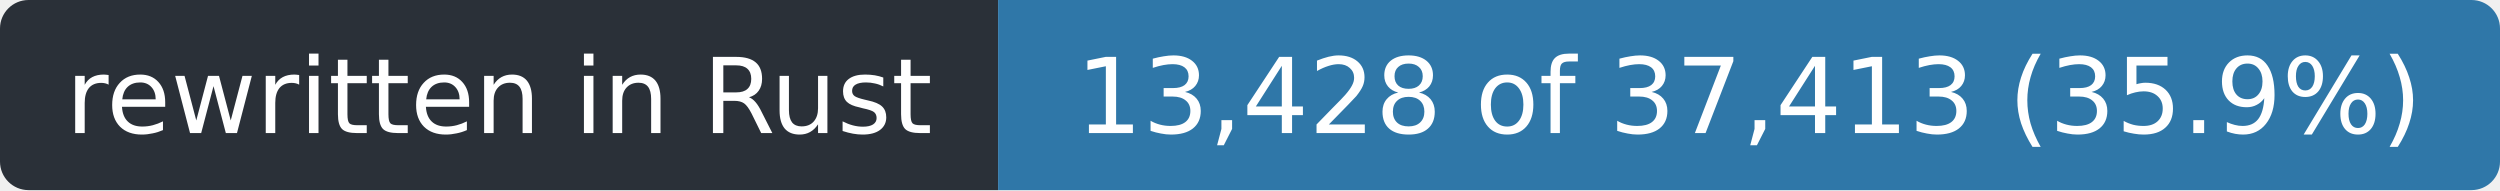
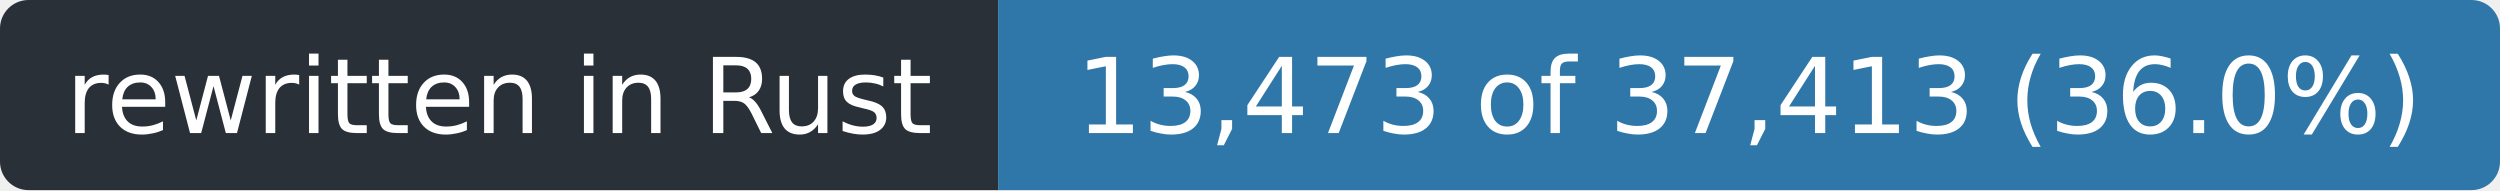
- <svg xmlns="http://www.w3.org/2000/svg" width="263" height="20" role="img" aria-label="rewritten in Rust: 13,428 of 37,413 (35.9%)">
+ <svg xmlns="http://www.w3.org/2000/svg" width="263" height="20" role="img" aria-label="rewritten in Rust: 13,473 of 37,413 (36.0%)">
  <clipPath id="r">
    <rect width="263" height="20" rx="3" />
  </clipPath>
  <g clip-path="url(#r)">
    <rect width="105" height="20" fill="#2a3038" />
    <rect x="105" width="158" height="20" fill="#2f77a8" />
  </g>
  <g fill="#fff" font-family="Verdana,Geneva,DejaVu Sans,sans-serif" font-size="11" text-anchor="middle">
    <text x="52.5" y="14" textLength="93">rewritten in Rust</text>
-     <text x="184.0" y="14" textLength="146">13,428 of 37,413 (35.9%)</text>
+     <text x="184.0" y="14" textLength="146">13,473 of 37,413 (36.0%)</text>
  </g>
</svg>
